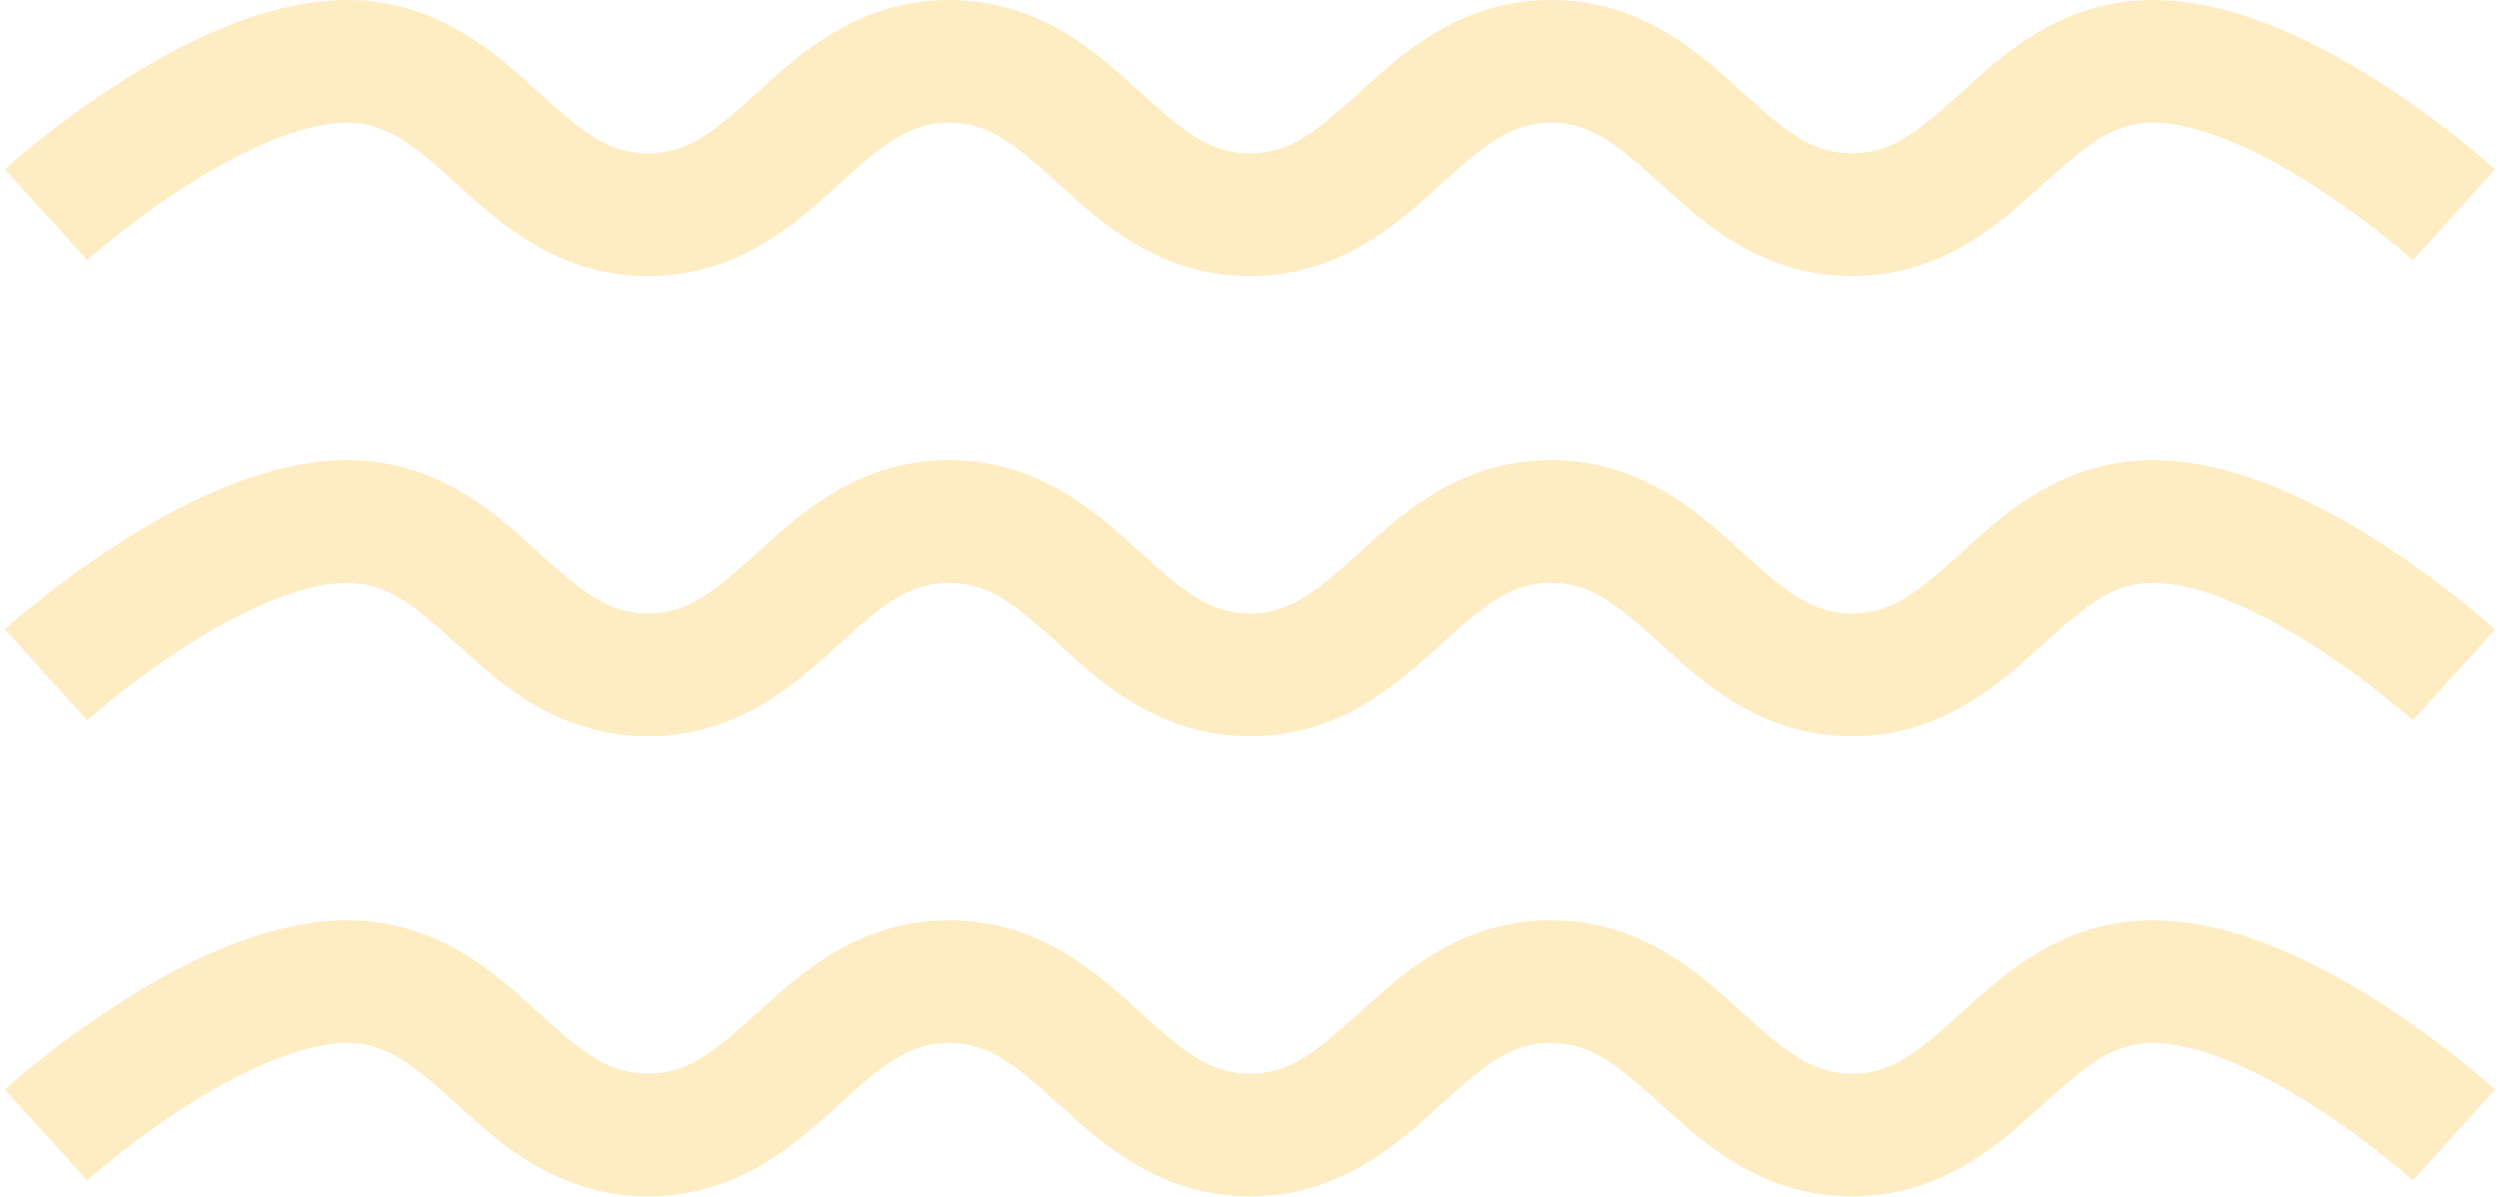
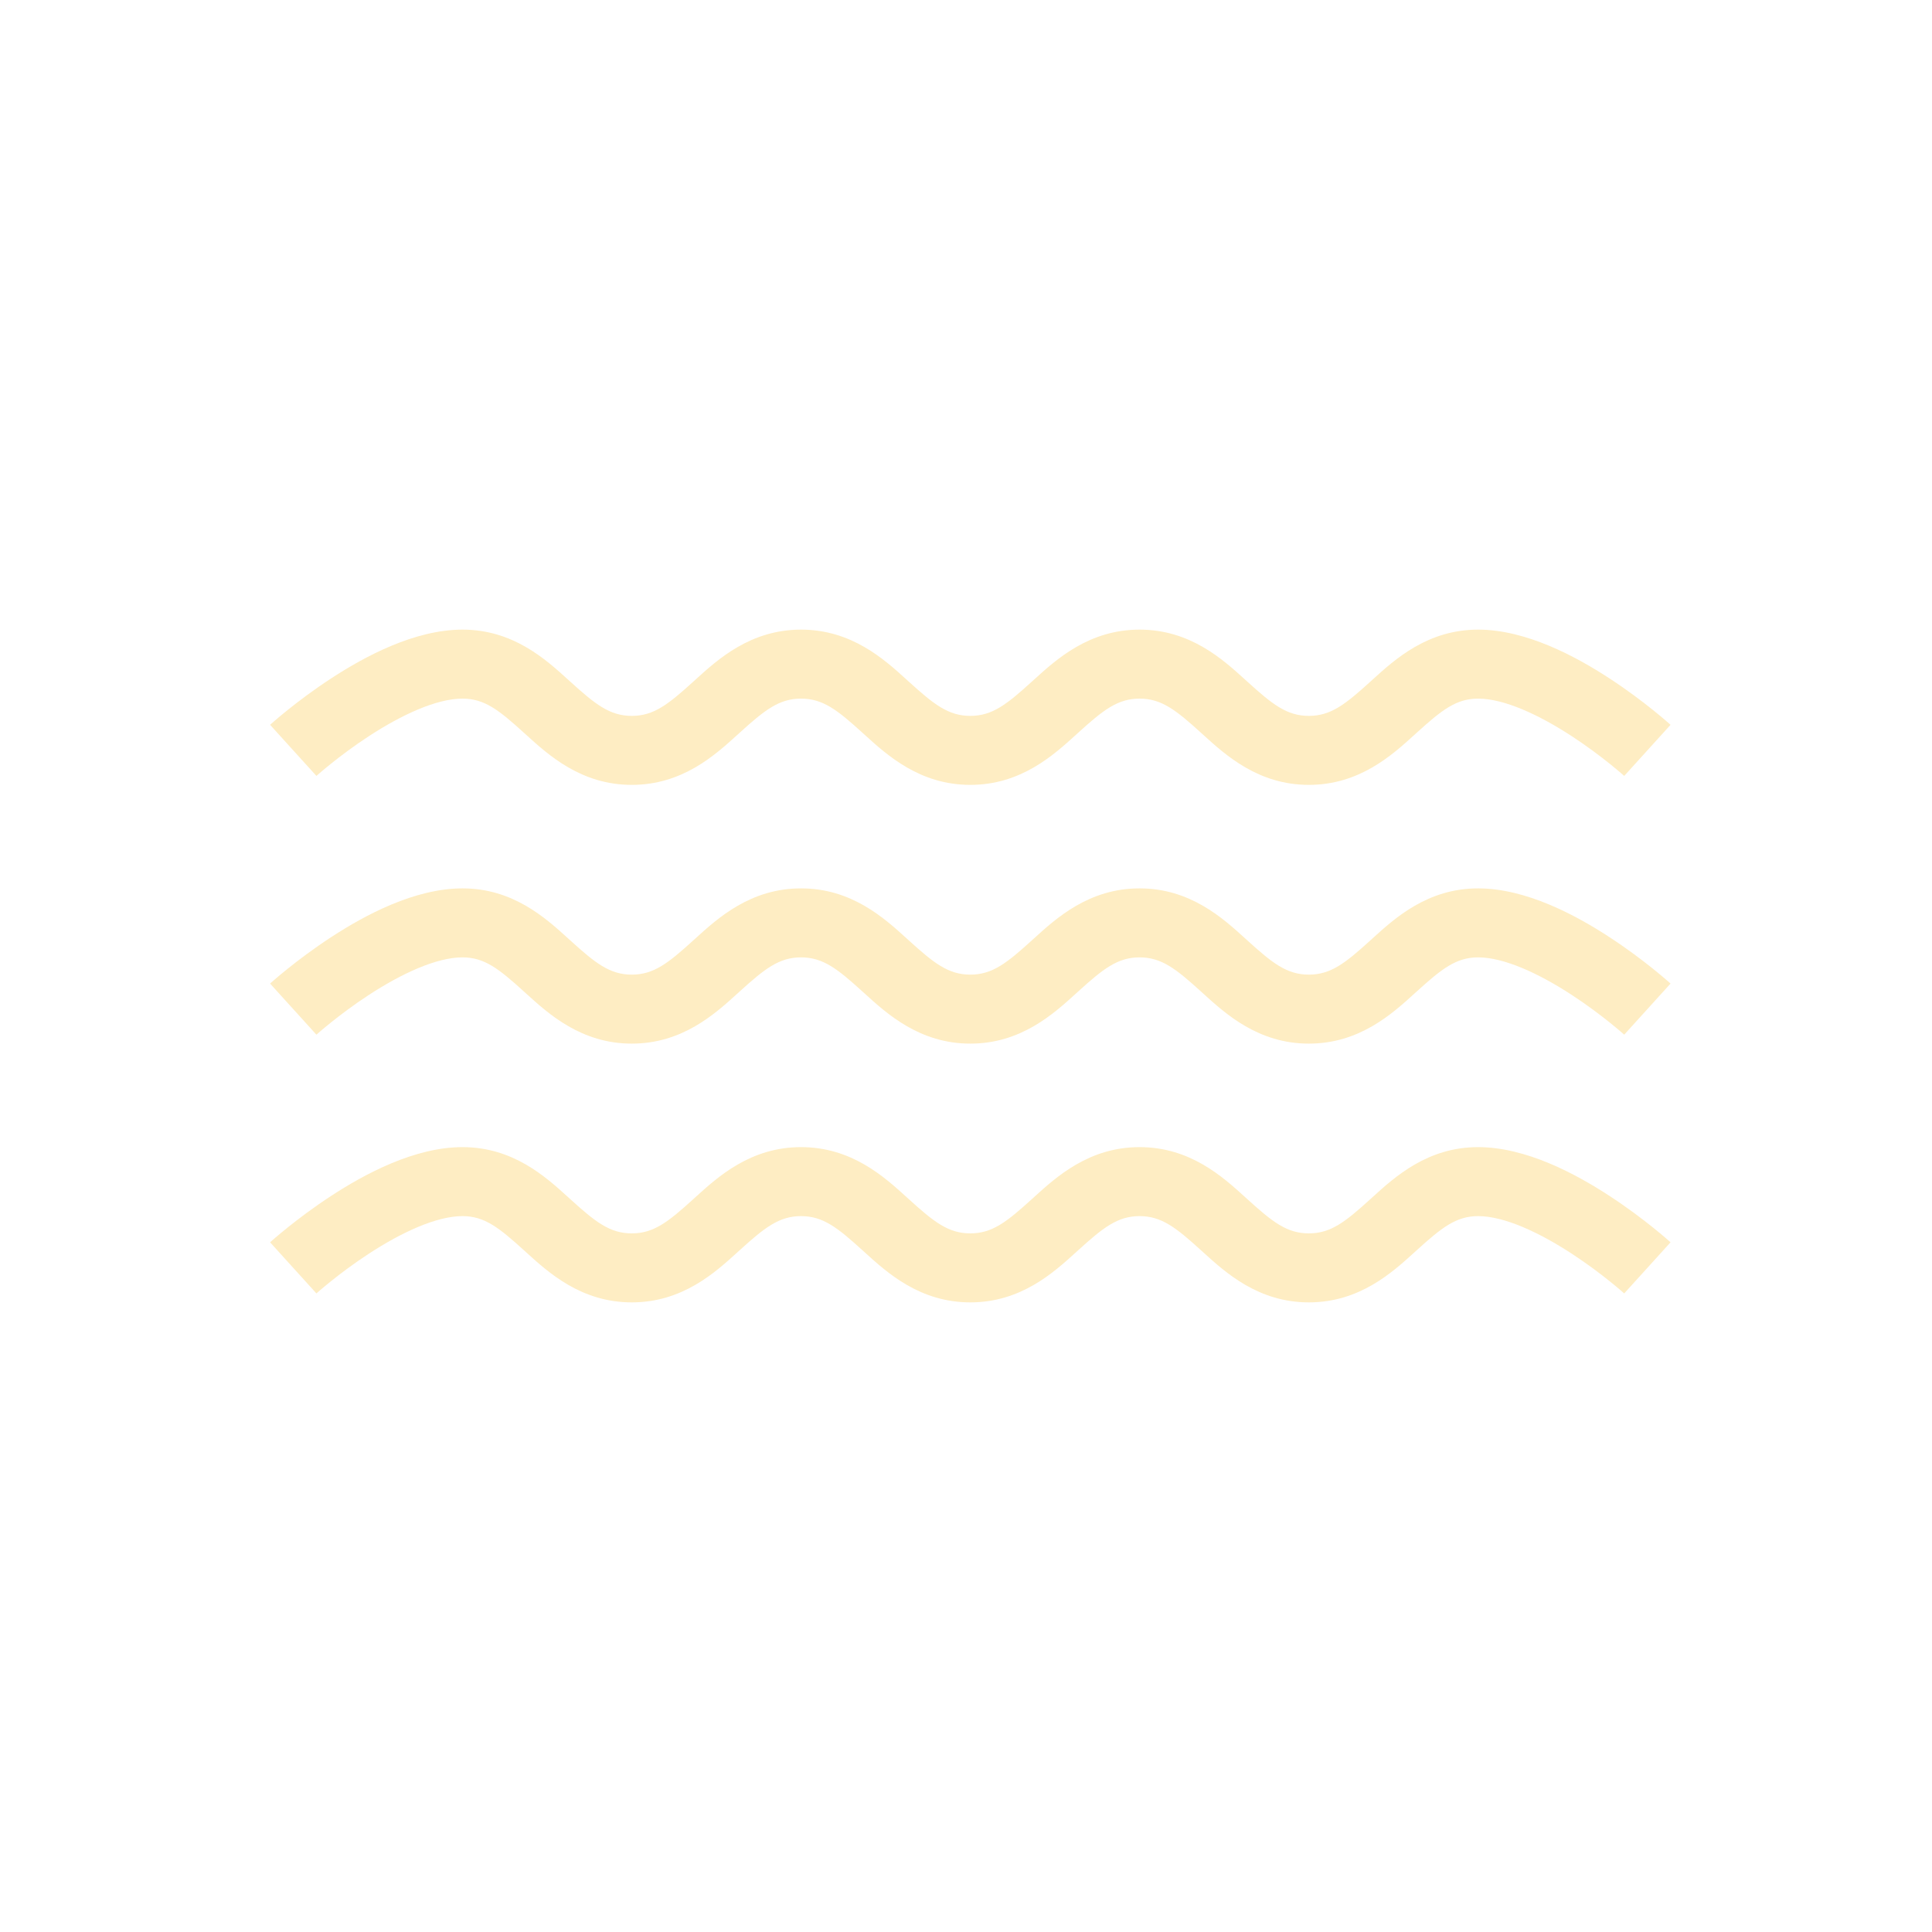
- <svg xmlns="http://www.w3.org/2000/svg" width="163" height="78" viewBox="0 0 163 78" fill="none">
-   <path fill-rule="evenodd" clip-rule="evenodd" d="M5.687 16.963C5.687 16.963 5.688 16.963 3 14C0.312 11.037 0.313 11.037 0.314 11.036L0.315 11.035L0.319 11.031L0.33 11.022L0.363 10.992C0.39 10.967 0.428 10.934 0.476 10.891C0.573 10.806 0.709 10.686 0.884 10.537C1.232 10.237 1.73 9.818 2.353 9.318C3.594 8.322 5.348 6.99 7.401 5.65C11.296 3.108 17.061 0 22.625 0C28.485 0 32.267 3.438 34.879 5.814L35.125 6.037C38.017 8.661 39.695 10 42.25 10C44.805 10 46.483 8.661 49.375 6.037L49.621 5.814C52.233 3.438 56.015 0 61.875 0C67.735 0 71.517 3.438 74.129 5.814L74.375 6.037C77.267 8.661 78.945 10 81.5 10C84.055 10 85.733 8.661 88.625 6.037L88.871 5.814C91.483 3.438 95.265 0 101.125 0C106.985 0 110.767 3.438 113.379 5.814L113.625 6.037C116.517 8.661 118.195 10 120.75 10C123.305 10 124.983 8.661 127.875 6.037L128.121 5.814C130.733 3.438 134.515 0 140.375 0C145.939 0 151.704 3.108 155.599 5.65C157.652 6.99 159.407 8.322 160.647 9.318C161.27 9.818 161.768 10.237 162.116 10.537C162.291 10.686 162.427 10.806 162.524 10.891C162.572 10.934 162.61 10.967 162.637 10.992L162.67 11.022L162.681 11.031L162.685 11.035L162.686 11.036C162.687 11.037 162.688 11.037 160 14C157.312 16.963 157.313 16.963 157.313 16.963L157.299 16.951C157.284 16.937 157.259 16.915 157.225 16.884C157.155 16.823 157.047 16.728 156.903 16.604C156.614 16.356 156.185 15.995 155.639 15.557C154.544 14.678 153.005 13.51 151.227 12.35C147.46 9.892 143.413 8 140.375 8C137.82 8 136.142 9.339 133.25 11.963L133.004 12.186C130.392 14.562 126.61 18 120.75 18C114.89 18 111.108 14.562 108.496 12.186L108.25 11.963C105.358 9.339 103.68 8 101.125 8C98.57 8 96.892 9.339 94 11.963L93.754 12.186C91.142 14.562 87.36 18 81.5 18C75.64 18 71.858 14.562 69.246 12.186L69 11.963C66.108 9.339 64.43 8 61.875 8C59.32 8 57.642 9.339 54.75 11.963L54.504 12.186C51.892 14.562 48.11 18 42.25 18C36.39 18 32.608 14.562 29.996 12.186L29.75 11.963C26.858 9.339 25.18 8 22.625 8C19.587 8 15.54 9.892 11.773 12.35C9.995 13.51 8.456 14.678 7.361 15.557C6.816 15.995 6.386 16.356 6.097 16.604C5.953 16.728 5.845 16.823 5.776 16.884C5.741 16.915 5.716 16.937 5.701 16.951L5.687 16.963ZM5.687 46.964C5.687 46.963 5.688 46.963 3 44C0.312 41.037 0.313 41.037 0.314 41.036L0.315 41.035L0.319 41.032L0.33 41.022L0.363 40.992C0.39 40.968 0.428 40.934 0.476 40.891C0.573 40.806 0.709 40.686 0.884 40.536C1.232 40.237 1.73 39.818 2.353 39.318C3.594 38.322 5.348 36.99 7.401 35.65C11.296 33.108 17.061 30 22.625 30C28.485 30 32.267 33.438 34.879 35.814L35.125 36.037C38.017 38.661 39.695 40 42.25 40C44.805 40 46.483 38.661 49.375 36.037L49.621 35.814C52.233 33.438 56.015 30 61.875 30C67.735 30 71.517 33.438 74.129 35.814L74.375 36.037C77.267 38.661 78.945 40 81.5 40C84.055 40 85.733 38.661 88.625 36.037L88.871 35.814C91.483 33.438 95.265 30 101.125 30C106.985 30 110.767 33.438 113.379 35.814L113.625 36.037C116.517 38.661 118.195 40 120.75 40C123.305 40 124.983 38.661 127.875 36.037L128.121 35.814C130.733 33.438 134.515 30 140.375 30C145.939 30 151.704 33.108 155.599 35.65C157.652 36.99 159.407 38.322 160.647 39.318C161.27 39.818 161.768 40.237 162.116 40.536C162.291 40.686 162.427 40.806 162.524 40.891C162.572 40.934 162.61 40.968 162.637 40.992L162.67 41.022L162.681 41.032L162.685 41.035L162.686 41.036C162.687 41.037 162.688 41.037 160 44C157.312 46.963 157.313 46.963 157.313 46.964L157.299 46.951L157.265 46.92L157.225 46.884C157.155 46.823 157.047 46.728 156.903 46.604C156.614 46.356 156.185 45.995 155.639 45.557C154.544 44.678 153.005 43.51 151.227 42.35C147.46 39.892 143.413 38 140.375 38C137.82 38 136.142 39.339 133.25 41.963L133.004 42.186C130.392 44.562 126.61 48 120.75 48C114.89 48 111.108 44.562 108.496 42.186L108.25 41.963C105.358 39.339 103.68 38 101.125 38C98.57 38 96.892 39.339 94 41.963L93.754 42.186C91.142 44.562 87.36 48 81.5 48C75.64 48 71.858 44.562 69.246 42.186L69 41.963C66.108 39.339 64.43 38 61.875 38C59.32 38 57.642 39.339 54.75 41.963L54.504 42.186C51.892 44.562 48.11 48 42.25 48C36.39 48 32.608 44.562 29.996 42.186L29.75 41.963C26.858 39.339 25.18 38 22.625 38C19.587 38 15.54 39.892 11.773 42.35C9.995 43.51 8.456 44.678 7.361 45.557C6.816 45.995 6.386 46.356 6.097 46.604C5.953 46.728 5.845 46.823 5.776 46.884C5.741 46.915 5.716 46.937 5.701 46.951L5.687 46.964ZM3 74C5.688 76.963 5.687 76.963 5.687 76.963L5.701 76.951C5.716 76.937 5.741 76.915 5.776 76.884C5.845 76.823 5.953 76.728 6.097 76.604C6.386 76.356 6.816 75.995 7.361 75.557C8.456 74.678 9.995 73.51 11.773 72.35C15.54 69.892 19.587 68 22.625 68C25.18 68 26.858 69.339 29.75 71.963L29.996 72.186C32.608 74.561 36.39 78 42.25 78C48.11 78 51.892 74.561 54.504 72.186L54.75 71.963C57.642 69.339 59.32 68 61.875 68C64.43 68 66.108 69.339 69 71.963L69.246 72.186C71.858 74.561 75.64 78 81.5 78C87.36 78 91.142 74.561 93.754 72.186L94 71.963C96.892 69.339 98.57 68 101.125 68C103.68 68 105.358 69.339 108.25 71.963L108.496 72.186C111.108 74.561 114.89 78 120.75 78C126.61 78 130.392 74.561 133.004 72.186L133.25 71.963C136.142 69.339 137.82 68 140.375 68C143.413 68 147.46 69.892 151.227 72.35C153.005 73.51 154.544 74.678 155.639 75.557C156.185 75.995 156.614 76.356 156.903 76.604C157.047 76.728 157.155 76.823 157.225 76.884C157.259 76.915 157.284 76.937 157.299 76.951L157.313 76.963C157.313 76.963 157.312 76.963 160 74C162.688 71.037 162.687 71.037 162.686 71.036L162.685 71.035L162.681 71.031L162.67 71.022L162.637 70.992C162.61 70.968 162.572 70.934 162.524 70.891C162.427 70.806 162.291 70.686 162.116 70.537C161.768 70.237 161.27 69.818 160.647 69.318C159.407 68.322 157.652 66.99 155.599 65.65C151.704 63.108 145.939 60 140.375 60C134.515 60 130.733 63.438 128.121 65.814L127.875 66.037C124.983 68.661 123.305 70 120.75 70C118.195 70 116.517 68.661 113.625 66.037L113.379 65.814C110.767 63.438 106.985 60 101.125 60C95.265 60 91.483 63.438 88.871 65.814L88.625 66.037C85.733 68.661 84.055 70 81.5 70C78.945 70 77.267 68.661 74.375 66.037L74.129 65.814C71.517 63.438 67.735 60 61.875 60C56.015 60 52.233 63.438 49.621 65.814L49.375 66.037C46.483 68.661 44.805 70 42.25 70C39.695 70 38.017 68.661 35.125 66.037L34.879 65.814C32.267 63.438 28.485 60 22.625 60C17.061 60 11.296 63.108 7.401 65.65C5.348 66.99 3.594 68.322 2.353 69.318C1.73 69.818 1.232 70.237 0.884 70.537C0.709 70.686 0.573 70.806 0.476 70.891C0.428 70.934 0.39 70.968 0.363 70.992L0.33 71.022L0.319 71.031L0.315 71.035L0.314 71.036C0.313 71.037 0.312 71.037 3 74Z" fill="#FEEDC3" />
+ <svg xmlns="http://www.w3.org/2000/svg" width="224" height="224" viewBox="0 0 224 224" fill="none">
+   <path fill-rule="evenodd" clip-rule="evenodd" d="M36.687 89.963C36.687 89.963 36.688 89.963 34 87C31.312 84.037 31.313 84.037 31.314 84.036L31.315 84.035L31.319 84.031L31.33 84.022L31.363 83.992C31.39 83.968 31.428 83.934 31.476 83.891C31.573 83.806 31.709 83.686 31.884 83.537C32.232 83.237 32.73 82.818 33.353 82.318C34.594 81.322 36.348 79.99 38.401 78.65C42.296 76.108 48.061 73 53.625 73C59.485 73 63.267 76.439 65.879 78.814L66.125 79.037C69.017 81.661 70.695 83 73.25 83C75.805 83 77.483 81.661 80.375 79.037L80.621 78.814C83.233 76.439 87.015 73 92.875 73C98.735 73 102.517 76.439 105.129 78.814L105.375 79.037C108.267 81.661 109.945 83 112.5 83C115.055 83 116.733 81.661 119.625 79.037L119.871 78.814C122.483 76.439 126.265 73 132.125 73C137.985 73 141.767 76.439 144.379 78.814L144.625 79.037C147.517 81.661 149.195 83 151.75 83C154.305 83 155.983 81.661 158.875 79.037L159.121 78.814C161.733 76.439 165.515 73 171.375 73C176.939 73 182.704 76.108 186.599 78.65C188.652 79.99 190.407 81.322 191.647 82.318C192.27 82.818 192.768 83.237 193.116 83.537C193.291 83.686 193.427 83.806 193.524 83.891C193.572 83.934 193.61 83.968 193.637 83.992L193.67 84.022L193.681 84.031L193.685 84.035L193.686 84.036C193.687 84.037 193.688 84.037 191 87C188.313 89.963 188.313 89.963 188.313 89.963L188.299 89.951C188.284 89.937 188.259 89.915 188.225 89.884C188.155 89.823 188.047 89.728 187.903 89.604C187.614 89.356 187.185 88.995 186.639 88.557C185.544 87.678 184.005 86.51 182.227 85.35C178.46 82.892 174.413 81 171.375 81C168.82 81 167.142 82.339 164.25 84.963L164.004 85.186C161.392 87.561 157.61 91 151.75 91C145.89 91 142.108 87.561 139.496 85.186L139.25 84.963C136.358 82.339 134.68 81 132.125 81C129.57 81 127.892 82.339 125 84.963L124.754 85.186C122.142 87.561 118.36 91 112.5 91C106.64 91 102.858 87.561 100.246 85.186L100 84.963C97.108 82.339 95.43 81 92.875 81C90.32 81 88.642 82.339 85.75 84.963L85.504 85.186C82.892 87.561 79.11 91 73.25 91C67.39 91 63.608 87.561 60.996 85.186L60.75 84.963C57.858 82.339 56.18 81 53.625 81C50.587 81 46.54 82.892 42.773 85.35C40.995 86.51 39.456 87.678 38.361 88.557C37.816 88.995 37.386 89.356 37.097 89.604C36.953 89.728 36.845 89.823 36.776 89.884C36.741 89.915 36.716 89.937 36.701 89.951L36.687 89.963ZM36.687 119.964C36.687 119.963 36.688 119.963 34 117C31.312 114.037 31.313 114.037 31.314 114.036L31.315 114.035L31.319 114.031L31.33 114.022L31.363 113.992C31.39 113.967 31.428 113.934 31.476 113.891C31.573 113.806 31.709 113.686 31.884 113.536C32.232 113.237 32.73 112.818 33.353 112.318C34.594 111.322 36.348 109.99 38.401 108.65C42.296 106.108 48.061 103 53.625 103C59.485 103 63.267 106.438 65.879 108.814L66.125 109.037C69.017 111.661 70.695 113 73.25 113C75.805 113 77.483 111.661 80.375 109.037L80.621 108.814C83.233 106.438 87.015 103 92.875 103C98.735 103 102.517 106.438 105.129 108.814L105.375 109.037C108.267 111.661 109.945 113 112.5 113C115.055 113 116.733 111.661 119.625 109.037L119.871 108.814C122.483 106.438 126.265 103 132.125 103C137.985 103 141.767 106.438 144.379 108.814L144.625 109.037C147.517 111.661 149.195 113 151.75 113C154.305 113 155.983 111.661 158.875 109.037L159.121 108.814C161.733 106.438 165.515 103 171.375 103C176.939 103 182.704 106.108 186.599 108.65C188.652 109.99 190.407 111.322 191.647 112.318C192.27 112.818 192.768 113.237 193.116 113.536C193.291 113.686 193.427 113.806 193.524 113.891C193.572 113.934 193.61 113.967 193.637 113.992L193.67 114.022L193.681 114.031L193.685 114.035L193.686 114.036C193.687 114.037 193.688 114.037 191 117C188.313 119.963 188.313 119.963 188.313 119.964L188.299 119.951L188.265 119.92L188.225 119.884C188.155 119.823 188.047 119.728 187.903 119.604C187.614 119.356 187.185 118.995 186.639 118.557C185.544 117.678 184.005 116.51 182.227 115.35C178.46 112.892 174.413 111 171.375 111C168.82 111 167.142 112.339 164.25 114.963L164.004 115.186C161.392 117.562 157.61 121 151.75 121C145.89 121 142.108 117.562 139.496 115.186L139.25 114.963C136.358 112.339 134.68 111 132.125 111C129.57 111 127.892 112.339 125 114.963L124.754 115.186C122.142 117.562 118.36 121 112.5 121C106.64 121 102.858 117.562 100.246 115.186L100 114.963C97.108 112.339 95.43 111 92.875 111C90.32 111 88.642 112.339 85.75 114.963L85.504 115.186C82.892 117.562 79.11 121 73.25 121C67.39 121 63.608 117.562 60.996 115.186L60.75 114.963C57.858 112.339 56.18 111 53.625 111C50.587 111 46.54 112.892 42.773 115.35C40.995 116.51 39.456 117.678 38.361 118.557C37.816 118.995 37.386 119.356 37.097 119.604C36.953 119.728 36.845 119.823 36.776 119.884C36.741 119.915 36.716 119.937 36.701 119.951L36.687 119.964ZM34 147C36.688 149.963 36.687 149.963 36.687 149.964L36.701 149.951C36.716 149.937 36.741 149.915 36.776 149.884C36.845 149.823 36.953 149.728 37.097 149.604C37.386 149.356 37.816 148.995 38.361 148.557C39.456 147.678 40.995 146.51 42.773 145.35C46.54 142.892 50.587 141 53.625 141C56.18 141 57.858 142.339 60.75 144.963L60.996 145.186C63.608 147.562 67.39 151 73.25 151C79.11 151 82.892 147.562 85.504 145.186L85.75 144.963C88.642 142.339 90.32 141 92.875 141C95.43 141 97.108 142.339 100 144.963L100.246 145.186C102.858 147.562 106.64 151 112.5 151C118.36 151 122.142 147.562 124.754 145.186L125 144.963C127.892 142.339 129.57 141 132.125 141C134.68 141 136.358 142.339 139.25 144.963L139.496 145.186C142.108 147.562 145.89 151 151.75 151C157.61 151 161.392 147.562 164.004 145.186L164.25 144.963C167.142 142.339 168.82 141 171.375 141C174.413 141 178.46 142.892 182.227 145.35C184.005 146.51 185.544 147.678 186.639 148.557C187.185 148.995 187.614 149.356 187.903 149.604C188.047 149.728 188.155 149.823 188.225 149.884C188.259 149.915 188.284 149.937 188.299 149.951L188.313 149.964C188.313 149.963 188.313 149.963 191 147C193.688 144.037 193.687 144.037 193.686 144.036L193.685 144.035L193.681 144.031L193.67 144.022L193.637 143.992C193.61 143.967 193.572 143.934 193.524 143.891C193.427 143.806 193.291 143.686 193.116 143.536C192.768 143.237 192.27 142.818 191.647 142.318C190.407 141.322 188.652 139.99 186.599 138.65C182.704 136.108 176.939 133 171.375 133C165.515 133 161.733 136.438 159.121 138.814L158.875 139.037C155.983 141.661 154.305 143 151.75 143C149.195 143 147.517 141.661 144.625 139.037L144.379 138.814C141.767 136.438 137.985 133 132.125 133C126.265 133 122.483 136.438 119.871 138.814L119.625 139.037C116.733 141.661 115.055 143 112.5 143C109.945 143 108.267 141.661 105.375 139.037L105.129 138.814C102.517 136.438 98.735 133 92.875 133C87.015 133 83.233 136.438 80.621 138.814L80.375 139.037C77.483 141.661 75.805 143 73.25 143C70.695 143 69.017 141.661 66.125 139.037L65.879 138.814C63.267 136.438 59.485 133 53.625 133C48.061 133 42.296 136.108 38.401 138.65C36.348 139.99 34.594 141.322 33.353 142.318C32.73 142.818 32.232 143.237 31.884 143.536C31.709 143.686 31.573 143.806 31.476 143.891C31.428 143.934 31.39 143.967 31.363 143.992L31.33 144.022L31.319 144.031L31.315 144.035L31.314 144.036C31.313 144.037 31.312 144.037 34 147Z" fill="#FEEDC3" />
</svg>
